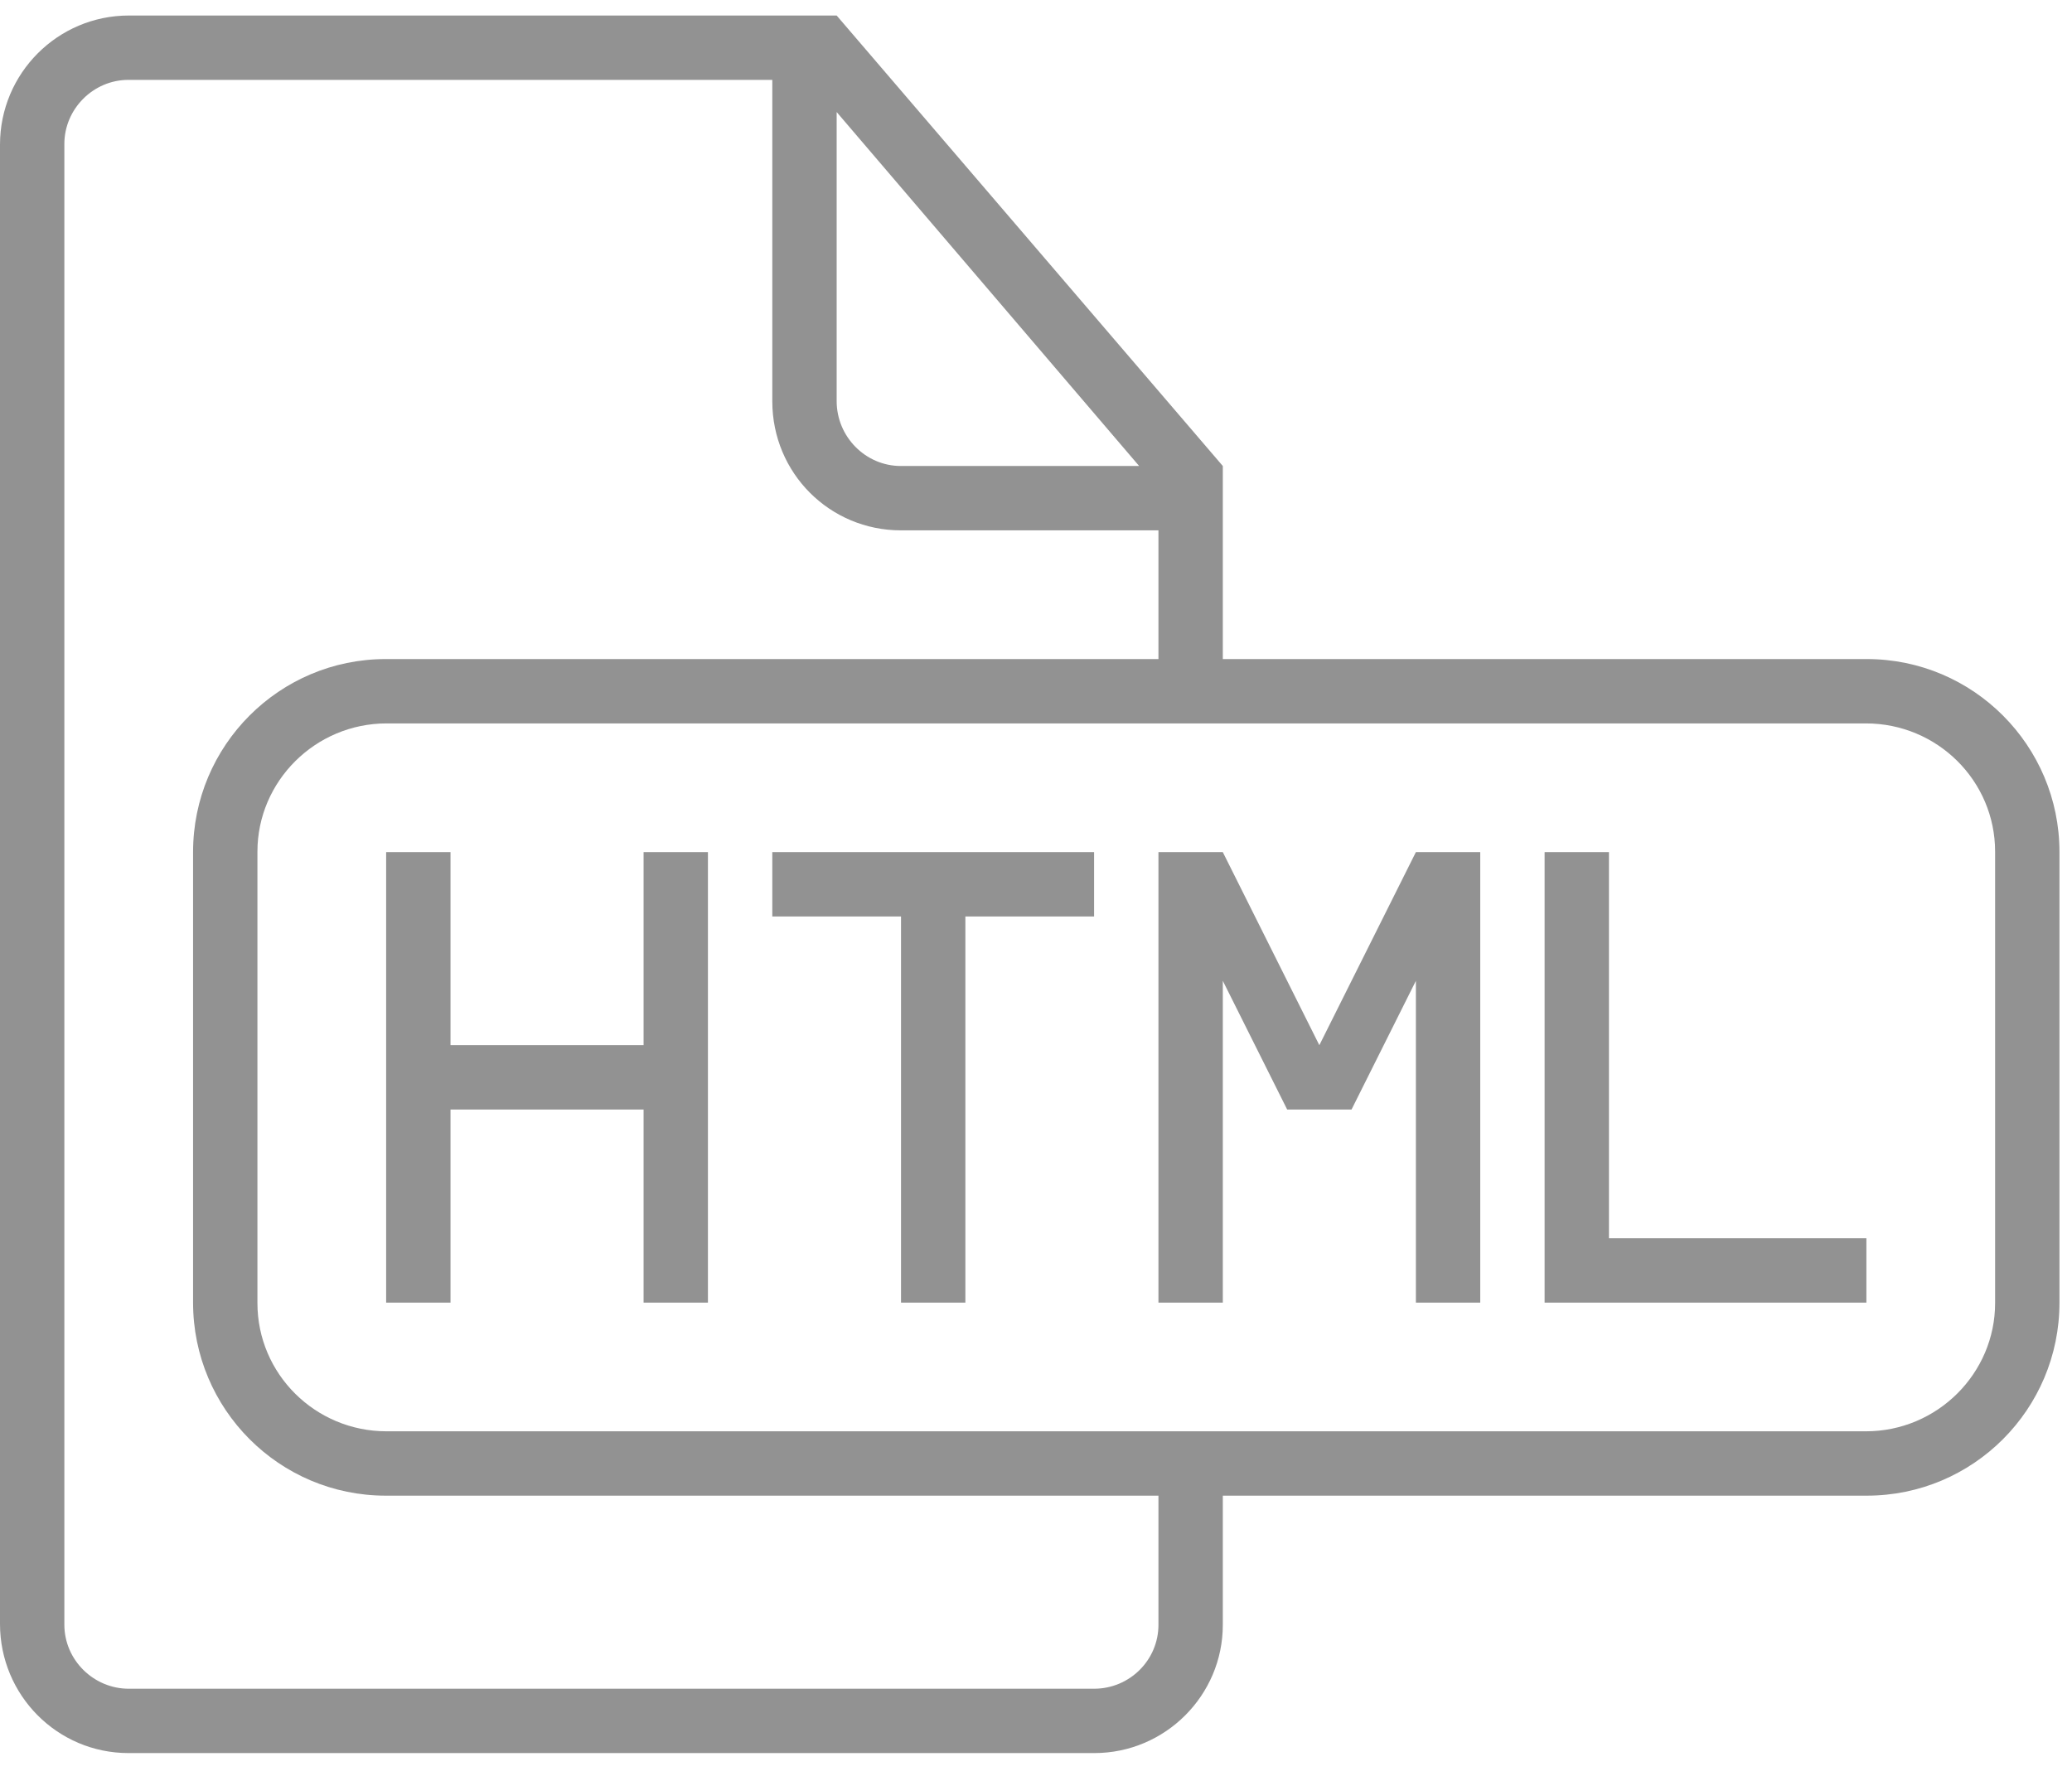
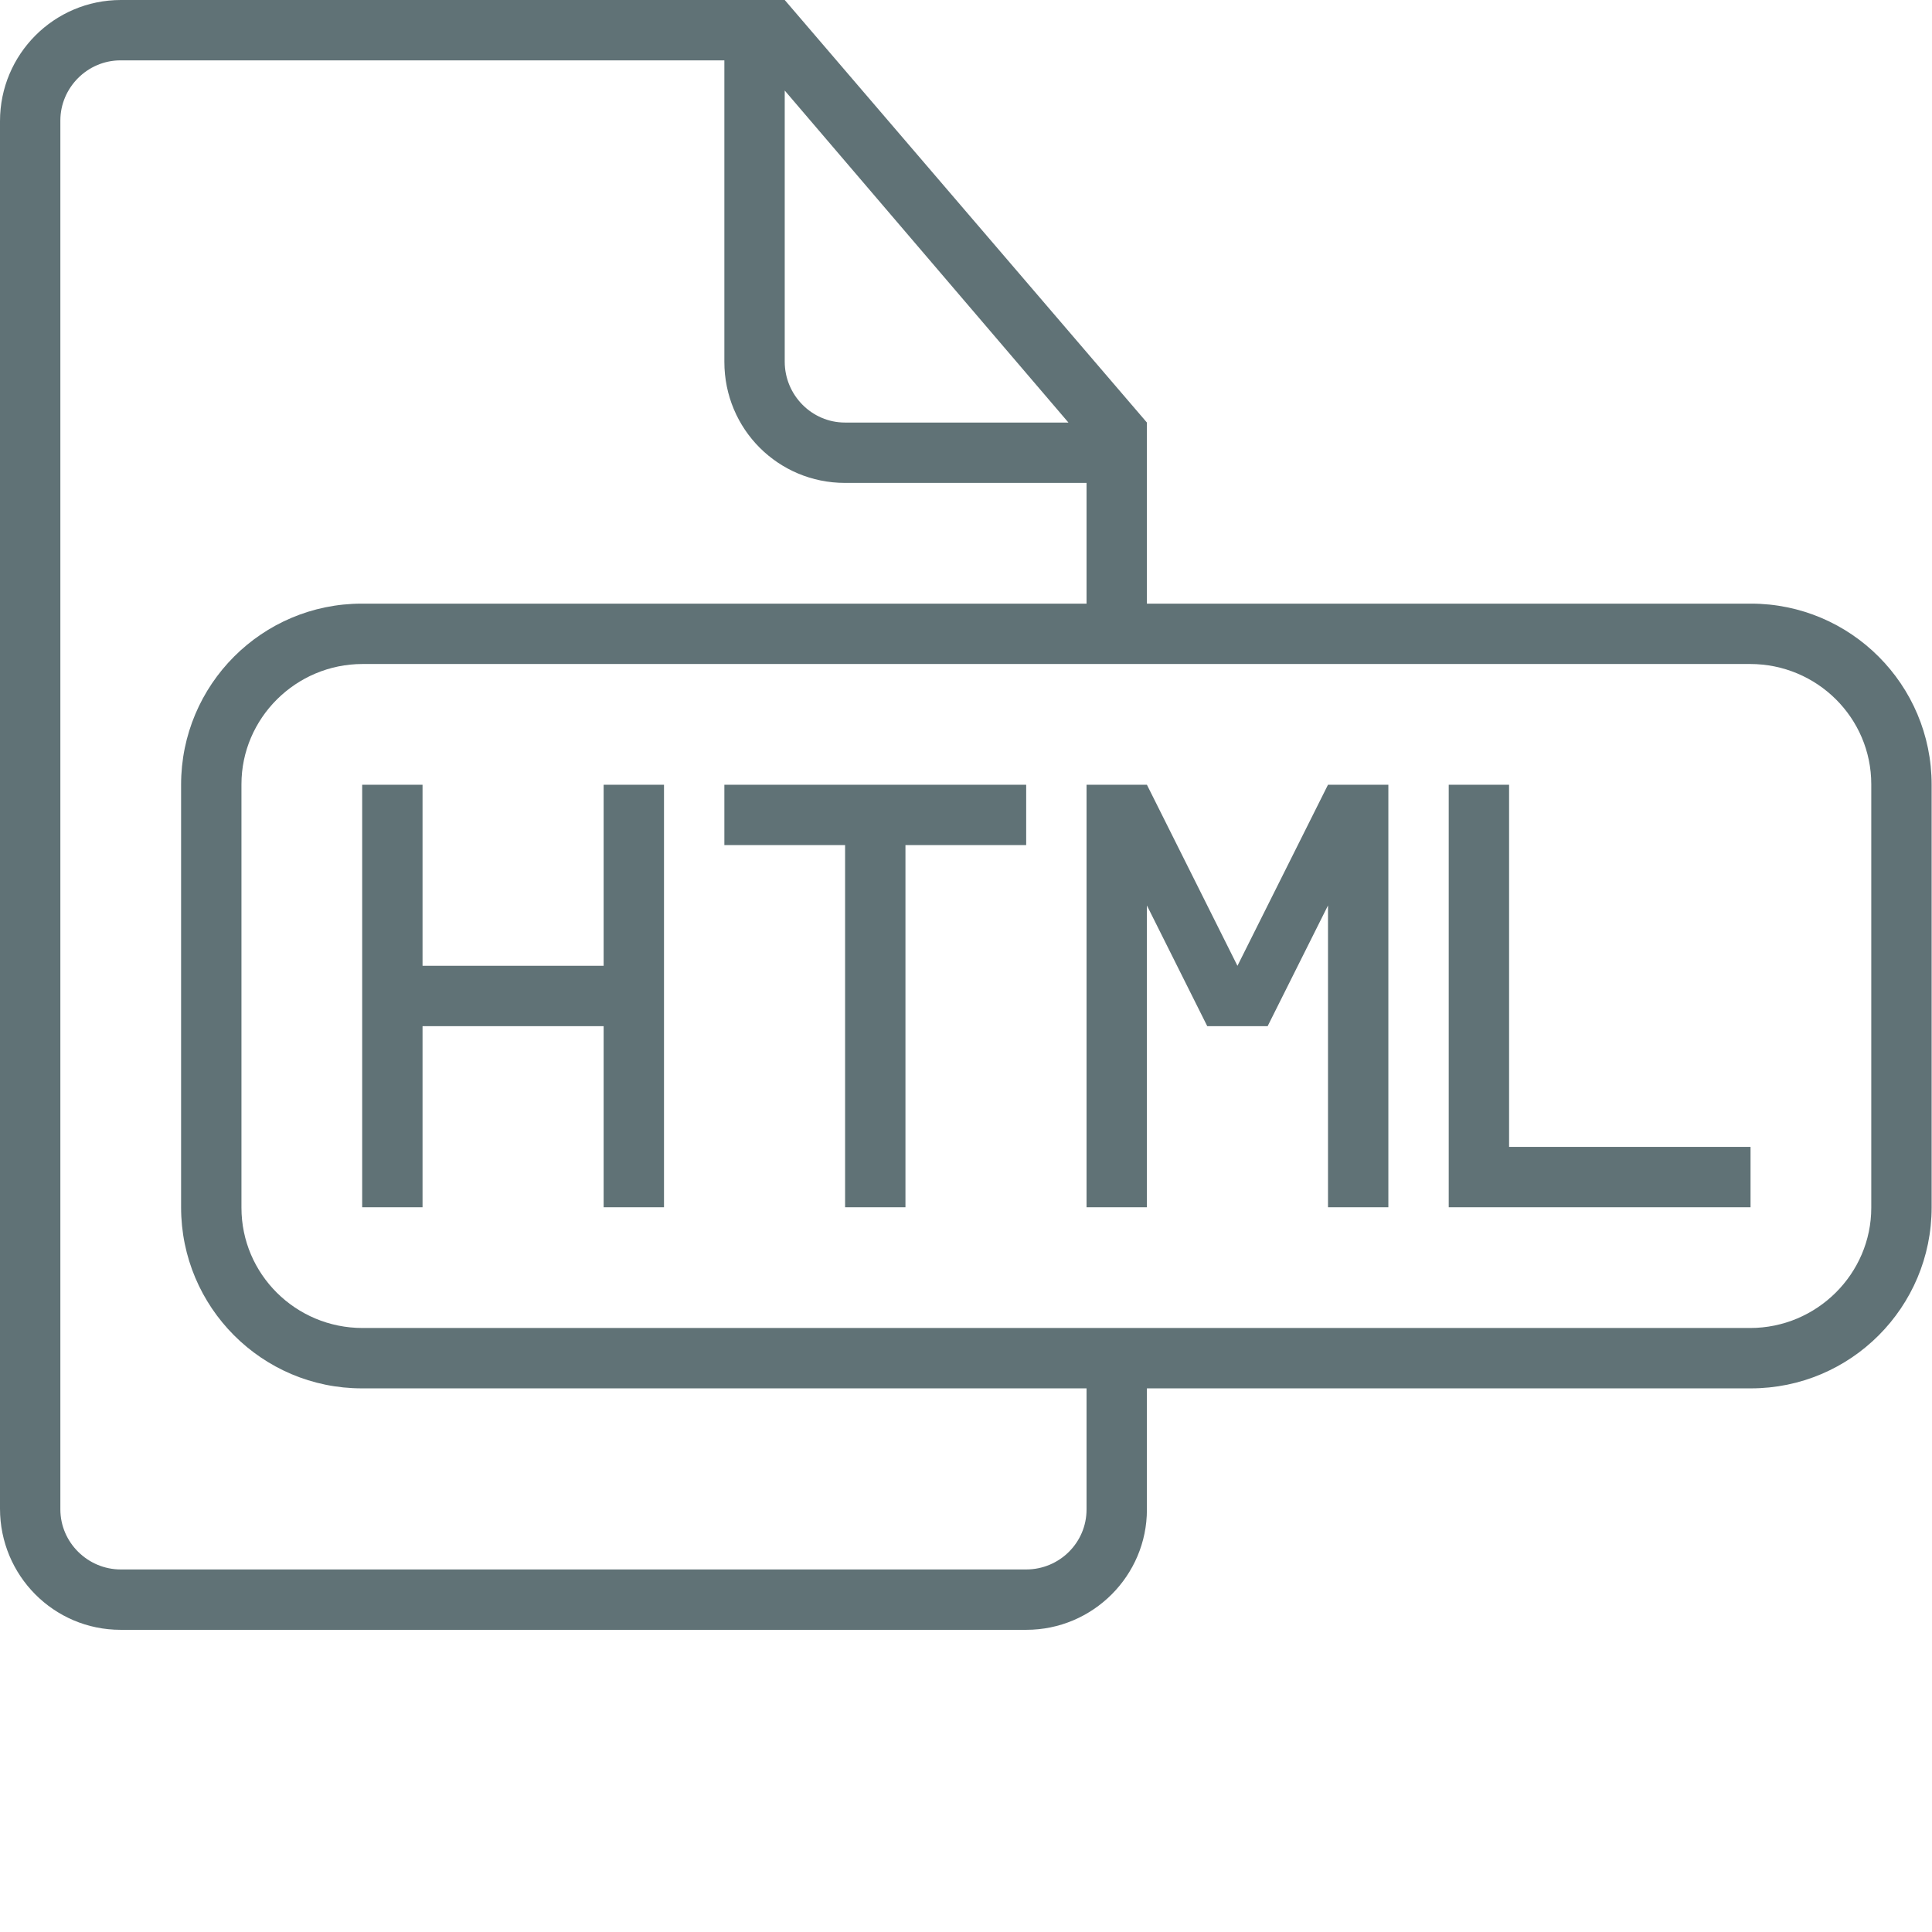
- <svg xmlns="http://www.w3.org/2000/svg" width="70" height="60">
-   <g id="imagebot_1" fill-rule="evenodd" fill="none">
-     <g transform="translate(0 0.524288) matrix(2.17427 0 0 2.17427 0 -6.52282)" fill-rule="evenodd" id="imagebot_2" fill="#929292">
-       <path id="imagebot_3" d="M19,13L19,10L19,10L13,3L2.003,3C0.897,3 0,3.898 0,5.007L0,27.993C0,29.101 0.891,30 1.997,30L17.003,30C18.106,30 19,29.102 19,28.009L19,26L29.006,26C30.659,26 32,24.658 32,23.001L32,15.999C32,14.343 30.659,13 29.006,13L19,13L19,13L19,13zM18,26L18,28.007C18,28.555 17.552,29 17,29L2,29C1.455,29 1,28.554 1,28.005L1,4.995C1,4.455 1.446,4 1.996,4L12,4L12,8.994C12,10.113 12.895,11 13.998,11L18,11L18,13L5.994,13C4.341,13 3,14.342 3,15.999L3,23.001C3,24.657 4.341,26 5.994,26L18,26L18,26L18,26zM13,4.5L13,8.991C13,9.548 13.451,10 13.997,10L17.7,10L13,4.5L13,4.5zM6.007,14C4.899,14 4,14.9 4,15.992L4,23.008C4,24.108 4.898,25 6.007,25L28.993,25C30.101,25 31,24.1 31,23.008L31,15.992C31,14.892 30.102,14 28.993,14L6.007,14L6.007,14zM29,22L29,23L24,23L24,16L25,16L25,22L29,22L29,22zM14,17L14,23L15,23L15,17L17,17L17,16L12,16L12,17L14,17L14,17zM10,19L10,16L11,16L11,23L10,23L10,20L7,20L7,23L6,23L6,16L7,16L7,19L10,19L10,19zM20.5,19L19,16L18.5,16L18,16L18,23L19,23L19,18L20,20L20.5,20L21,20L22,18L22,23L23,23L23,16L22.5,16L22,16L20.5,19L20.5,19z" />
+ <svg xmlns="http://www.w3.org/2000/svg" width="280" height="280">
+   <g fill="none" fill-rule="evenodd" id="imagebot_4">
+     <g stroke-opacity="0" fill="#929292" id="imagebot_5" fill-rule="evenodd" transform="scale(1.00843 1.00843) matrix(8.67521 0 0 8.67521 0 -26.0256)">
+       <path fill="#607276" d="M19,13L19,10L19,10L13,3L2.003,3C0.897,3 0,3.898 0,5.007L0,27.993C0,29.101 0.891,30 1.997,30L17.003,30C18.106,30 19,29.102 19,28.009L19,26L29.006,26C30.659,26 32,24.658 32,23.001L32,15.999C32,14.343 30.659,13 29.006,13L19,13L19,13L19,13zM18,26L18,28.007C18,28.555 17.552,29 17,29L2,29C1.455,29 1,28.554 1,28.005L1,4.995C1,4.455 1.446,4 1.996,4L12,4L12,8.994C12,10.113 12.895,11 13.998,11L18,11L18,13L5.994,13C4.341,13 3,14.342 3,15.999L3,23.001C3,24.657 4.341,26 5.994,26L18,26L18,26L18,26zM13,4.5L13,8.991C13,9.548 13.451,10 13.997,10L17.7,10L13,4.5L13,4.5zM6.007,14C4.899,14 4,14.9 4,15.992L4,23.008C4,24.108 4.898,25 6.007,25L28.993,25C30.101,25 31,24.1 31,23.008L31,15.992C31,14.892 30.102,14 28.993,14L6.007,14L6.007,14zM29,22L29,23L24,23L24,16L25,16L25,22L29,22L29,22zM14,17L14,23L15,23L15,17L17,17L17,16L12,16L12,17L14,17L14,17zM10,19L10,16L11,16L11,23L10,23L10,20L7,20L7,23L6,23L6,16L7,16L7,19L10,19L10,19zM20.5,19L19,16L18.5,16L18,16L18,23L19,23L19,18L20,20L20.5,20L21,20L22,18L22,23L23,23L23,16L22.5,16L22,16L20.5,19L20.5,19z" id="imagebot_6" />
    </g>
  </g>
</svg>
